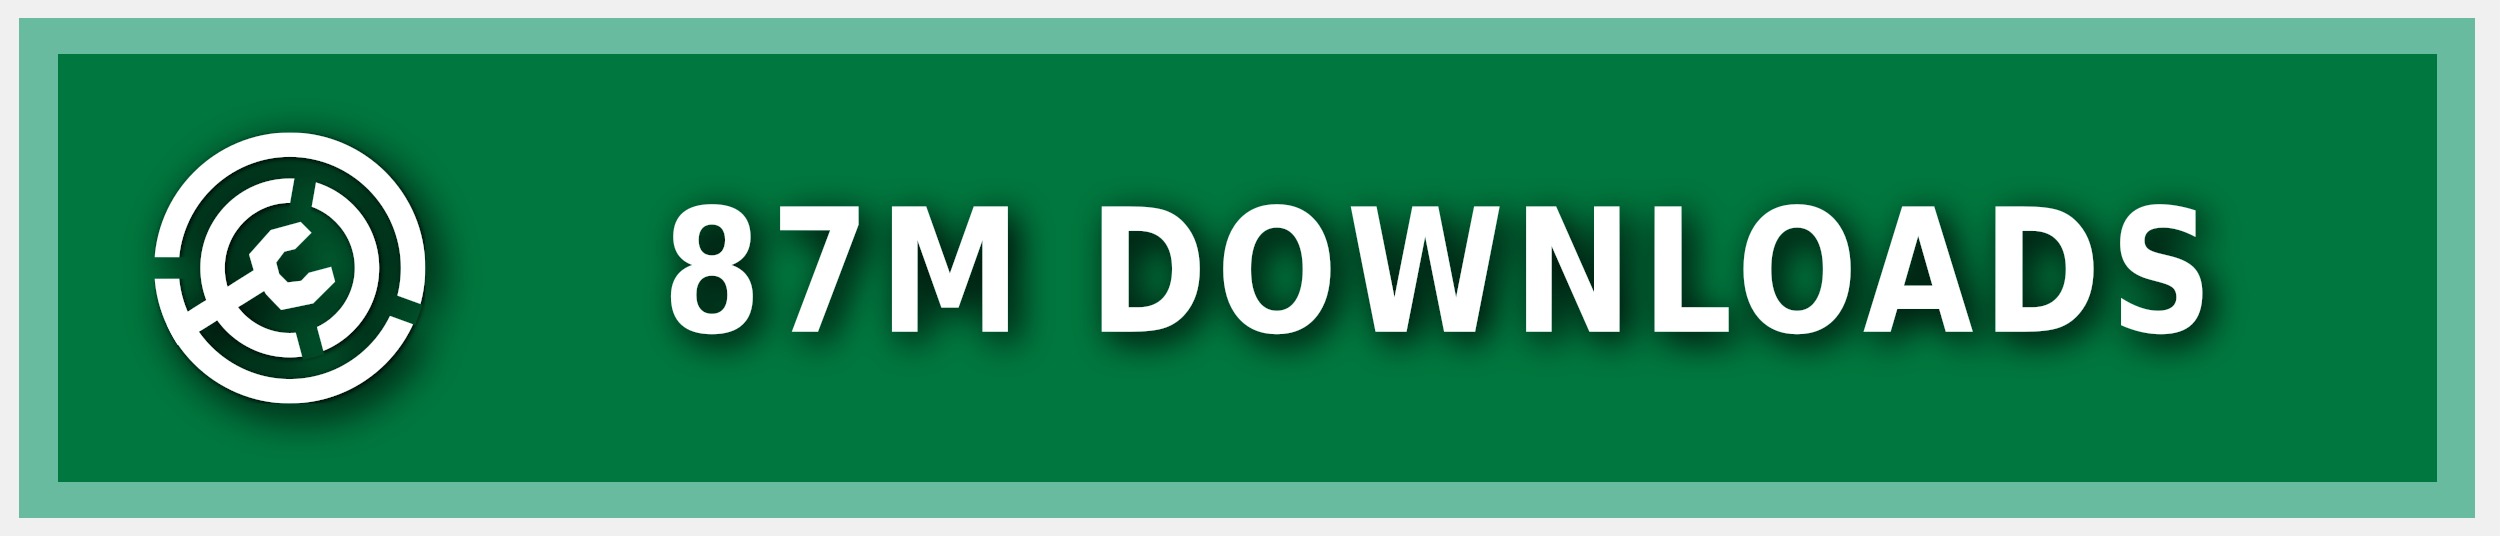
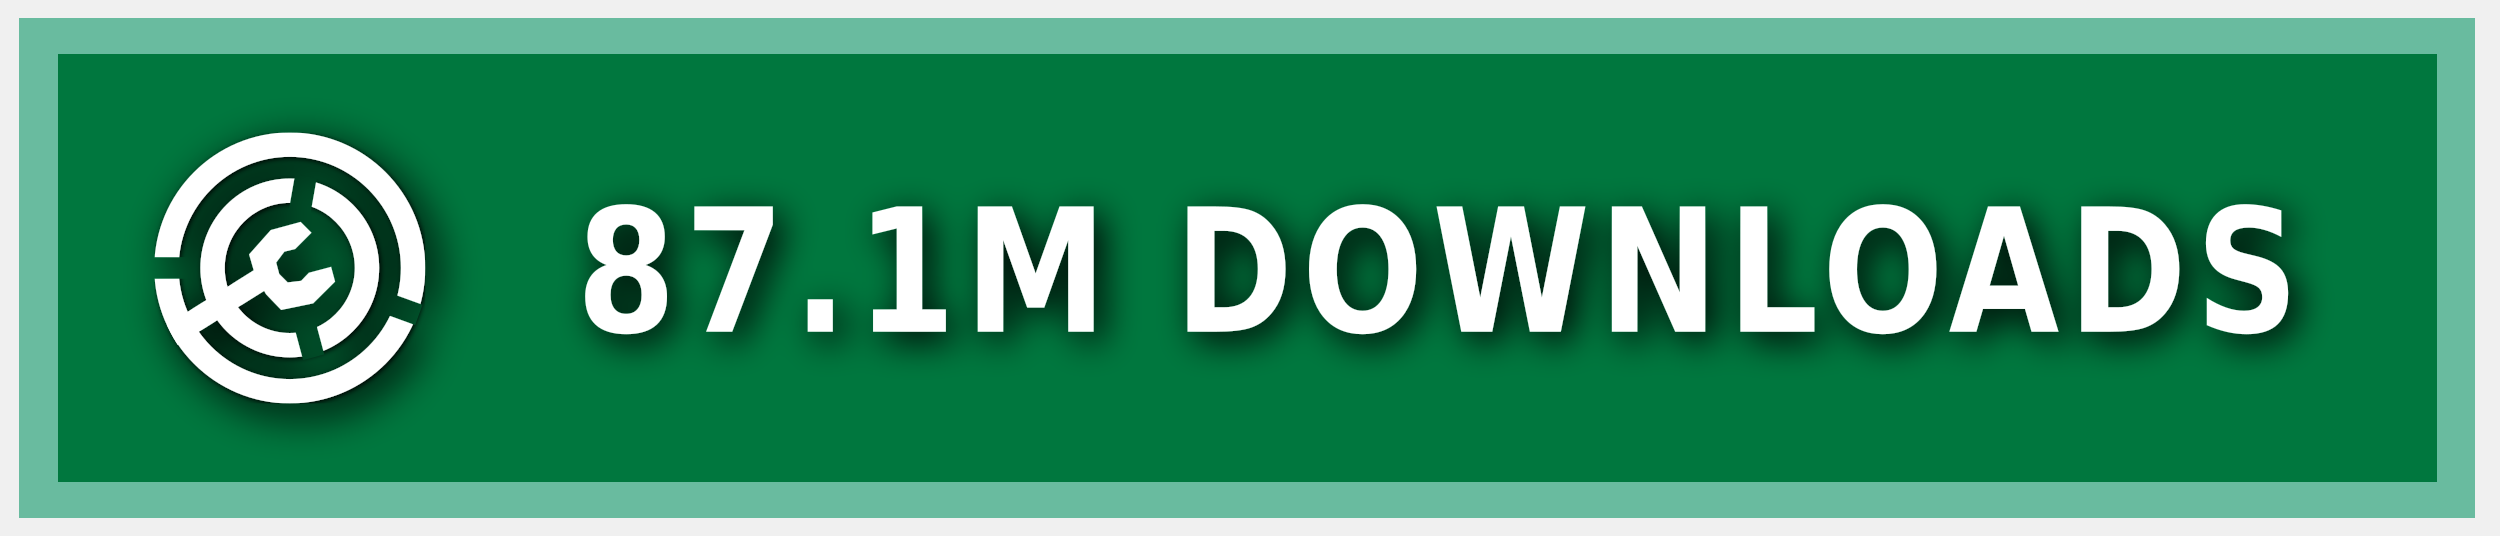
<svg xmlns="http://www.w3.org/2000/svg" xmlns:ns1="https://boxy-svg.com" width="140" height="30" role="img" aria-label="MODRINTH">
  <style> g:not(.noshadow) { filter: drop-shadow(0.5px 0.5px 1.0px black); } </style>
  <defs>
    <ns1:guide x="121.656" y="10.118" angle="90" />
    <ns1:guide x="127.198" y="17.628" angle="90" />
    <ns1:guide x="8.199" y="-3.08" angle="0" />
    <ns1:guide x="20.449" y="-4.101" angle="0" />
    <ns1:guide x="121.656" y="10.118" angle="90" />
    <ns1:guide x="127.198" y="17.628" angle="90" />
    <ns1:guide x="8.199" y="-3.08" angle="0" />
    <ns1:guide x="20.449" y="-4.101" angle="0" />
  </defs>
  <g class="noshadow" shape-rendering="crispEdges" style="" transform="matrix(1.074564, 0, 0, 1, 0, 0)">
    <rect x="1" y="1" width="128" height="28" style="fill: #00954E;" />
    <rect x="1" y="1" width="128" height="28" style="fill: rgba(0, 0, 0, 0.2);" />
    <rect x="2" y="2" width="126" height="26" style="fill: none; stroke-width:2px; stroke: rgba(211, 255, 255, 0.5);" />
  </g>
  <g fill-rule="evenodd" stroke-linejoin="round" stroke-miterlimit="1.5" clip-rule="evenodd" transform="matrix(1.2, 0, 0, 1.2, -1.2, -1.5)">
    <path fill="none" d="M 8.199 7.432 L 20.846 7.432 L 20.846 20.079 L 8.199 20.079 L 8.199 7.432 Z" style="" />
    <g clip-path="url(#a)" transform="matrix(0.126469, 0, 0, 0.126469, 8.198999, 7.431019)" style="">
      <path fill="#ffffff" d="M50 17c18.207 0 32.988 14.787 32.988 33S68.207 83 50 83 17.012 68.213 17.012 50 31.793 17 50 17Zm0 9c13.24 0 23.988 10.755 23.988 24S63.24 74 50 74 26.012 63.245 26.012 50 36.76 26 50 26Z" />
    </g>
    <g clip-path="url(#b)" transform="matrix(0.126469, 0, 0, 0.126469, 8.198999, 7.431019)" style="">
      <path fill="#ffffff" d="M50 0c27.596 0 50 22.404 50 50s-22.404 50-50 50S0 77.596 0 50 22.404 0 50 0Zm0 9c22.629 0 41 18.371 41 41S72.629 91 50 91 9 72.629 9 50 27.371 9 50 9Z" />
    </g>
    <g class="noshadow" clip-path="url(#c)" transform="matrix(0.112383, 0, 0, 0.122032, 8.268063, 7.737635)" style="">
      <path fill="none" stroke="#ffffff" stroke-width="9" d="M 50 50 L 5.171 75.882" />
    </g>
    <path fill="#ffffff" d="M 12.909 14.103 L 12.625 13.123 L 13.637 11.985 L 15.028 11.605 L 15.534 12.111 L 14.775 12.87 L 14.269 12.996 L 13.89 13.502 L 14.032 14.038 L 14.425 14.429 L 15.053 14.354 L 15.415 13.979 L 16.452 13.701 L 16.637 14.392 L 15.613 15.407 L 14.121 15.714 L 13.415 14.979 L 12.909 14.103 Z" style="" />
    <clipPath id="clip-1">
      <path d="M50 0c27.596 0 50 22.404 50 50s-22.404 50-50 50S0 77.596 0 50 22.404 0 50 0Zm0 39.549c5.768 0 10.451 4.683 10.451 10.451 0 5.768-4.683 10.451-10.451 10.451-5.768 0-10.451-4.683-10.451-10.451 0-5.768 4.683-10.451 10.451-10.451Z" />
    </clipPath>
    <g class="noshadow" clip-path="url(#clip-1)" transform="matrix(0.064459, 0.010209, -0.018807, 0.118741, -9.215255, -61.72825)" style="transform-origin: 27.985px 74.177px;">
      <path fill="none" stroke="#ffffff" stroke-width="9" d="M 49.29 67.75 L 6.679 80.603" style="" />
    </g>
  </g>
  <g>
    <clipPath id="a">
      <path fill-rule="evenodd" stroke-linejoin="round" stroke-miterlimit="1.5" clip-rule="evenodd" d="M100 0H0v100h100V0ZM46.002 49.295l.076 1.757 8.83 32.963 7.843-2.102-8.596-32.094 5.804-32.932-7.997-1.41-5.96 33.818Z" />
    </clipPath>
    <clipPath id="b">
      <path d="M0 0v46h50l1.368.241L99 63.578l-2.736 7.517L49.295 54H0v46h100V0H0Z" />
    </clipPath>
    <clipPath id="c">
      <path d="M50 0c27.596 0 50 22.404 50 50s-22.404 50-50 50S0 77.596 0 50 22.404 0 50 0Zm0 39.549c5.768 0 10.451 4.683 10.451 10.451 0 5.768-4.683 10.451-10.451 10.451-5.768 0-10.451-4.683-10.451-10.451 0-5.768 4.683-10.451 10.451-10.451Z" />
    </clipPath>
  </g>
  <g fill="#fff" text-anchor="middle" font-family="Verdana,Geneva,DejaVu Sans,sans-serif" text-rendering="geometricPrecision" font-size="100" transform="matrix(1, 0, 0, 1, 13, 0)">
-     <text style="font-size: 80px; font-weight: 700; white-space: pre;" transform="matrix(0.1, 0, 0, 0.120296, 0, -3.678133)" x="675" y="185" letter-spacing="5">87M DOWNLOADS</text>
+     <text style="font-size: 80px; font-weight: 700; white-space: pre;" transform="matrix(0.1, 0, 0, 0.120296, 0, -3.678133)" x="675" y="185" letter-spacing="5">87.1M DOWNLOADS</text>
  </g>
</svg>
